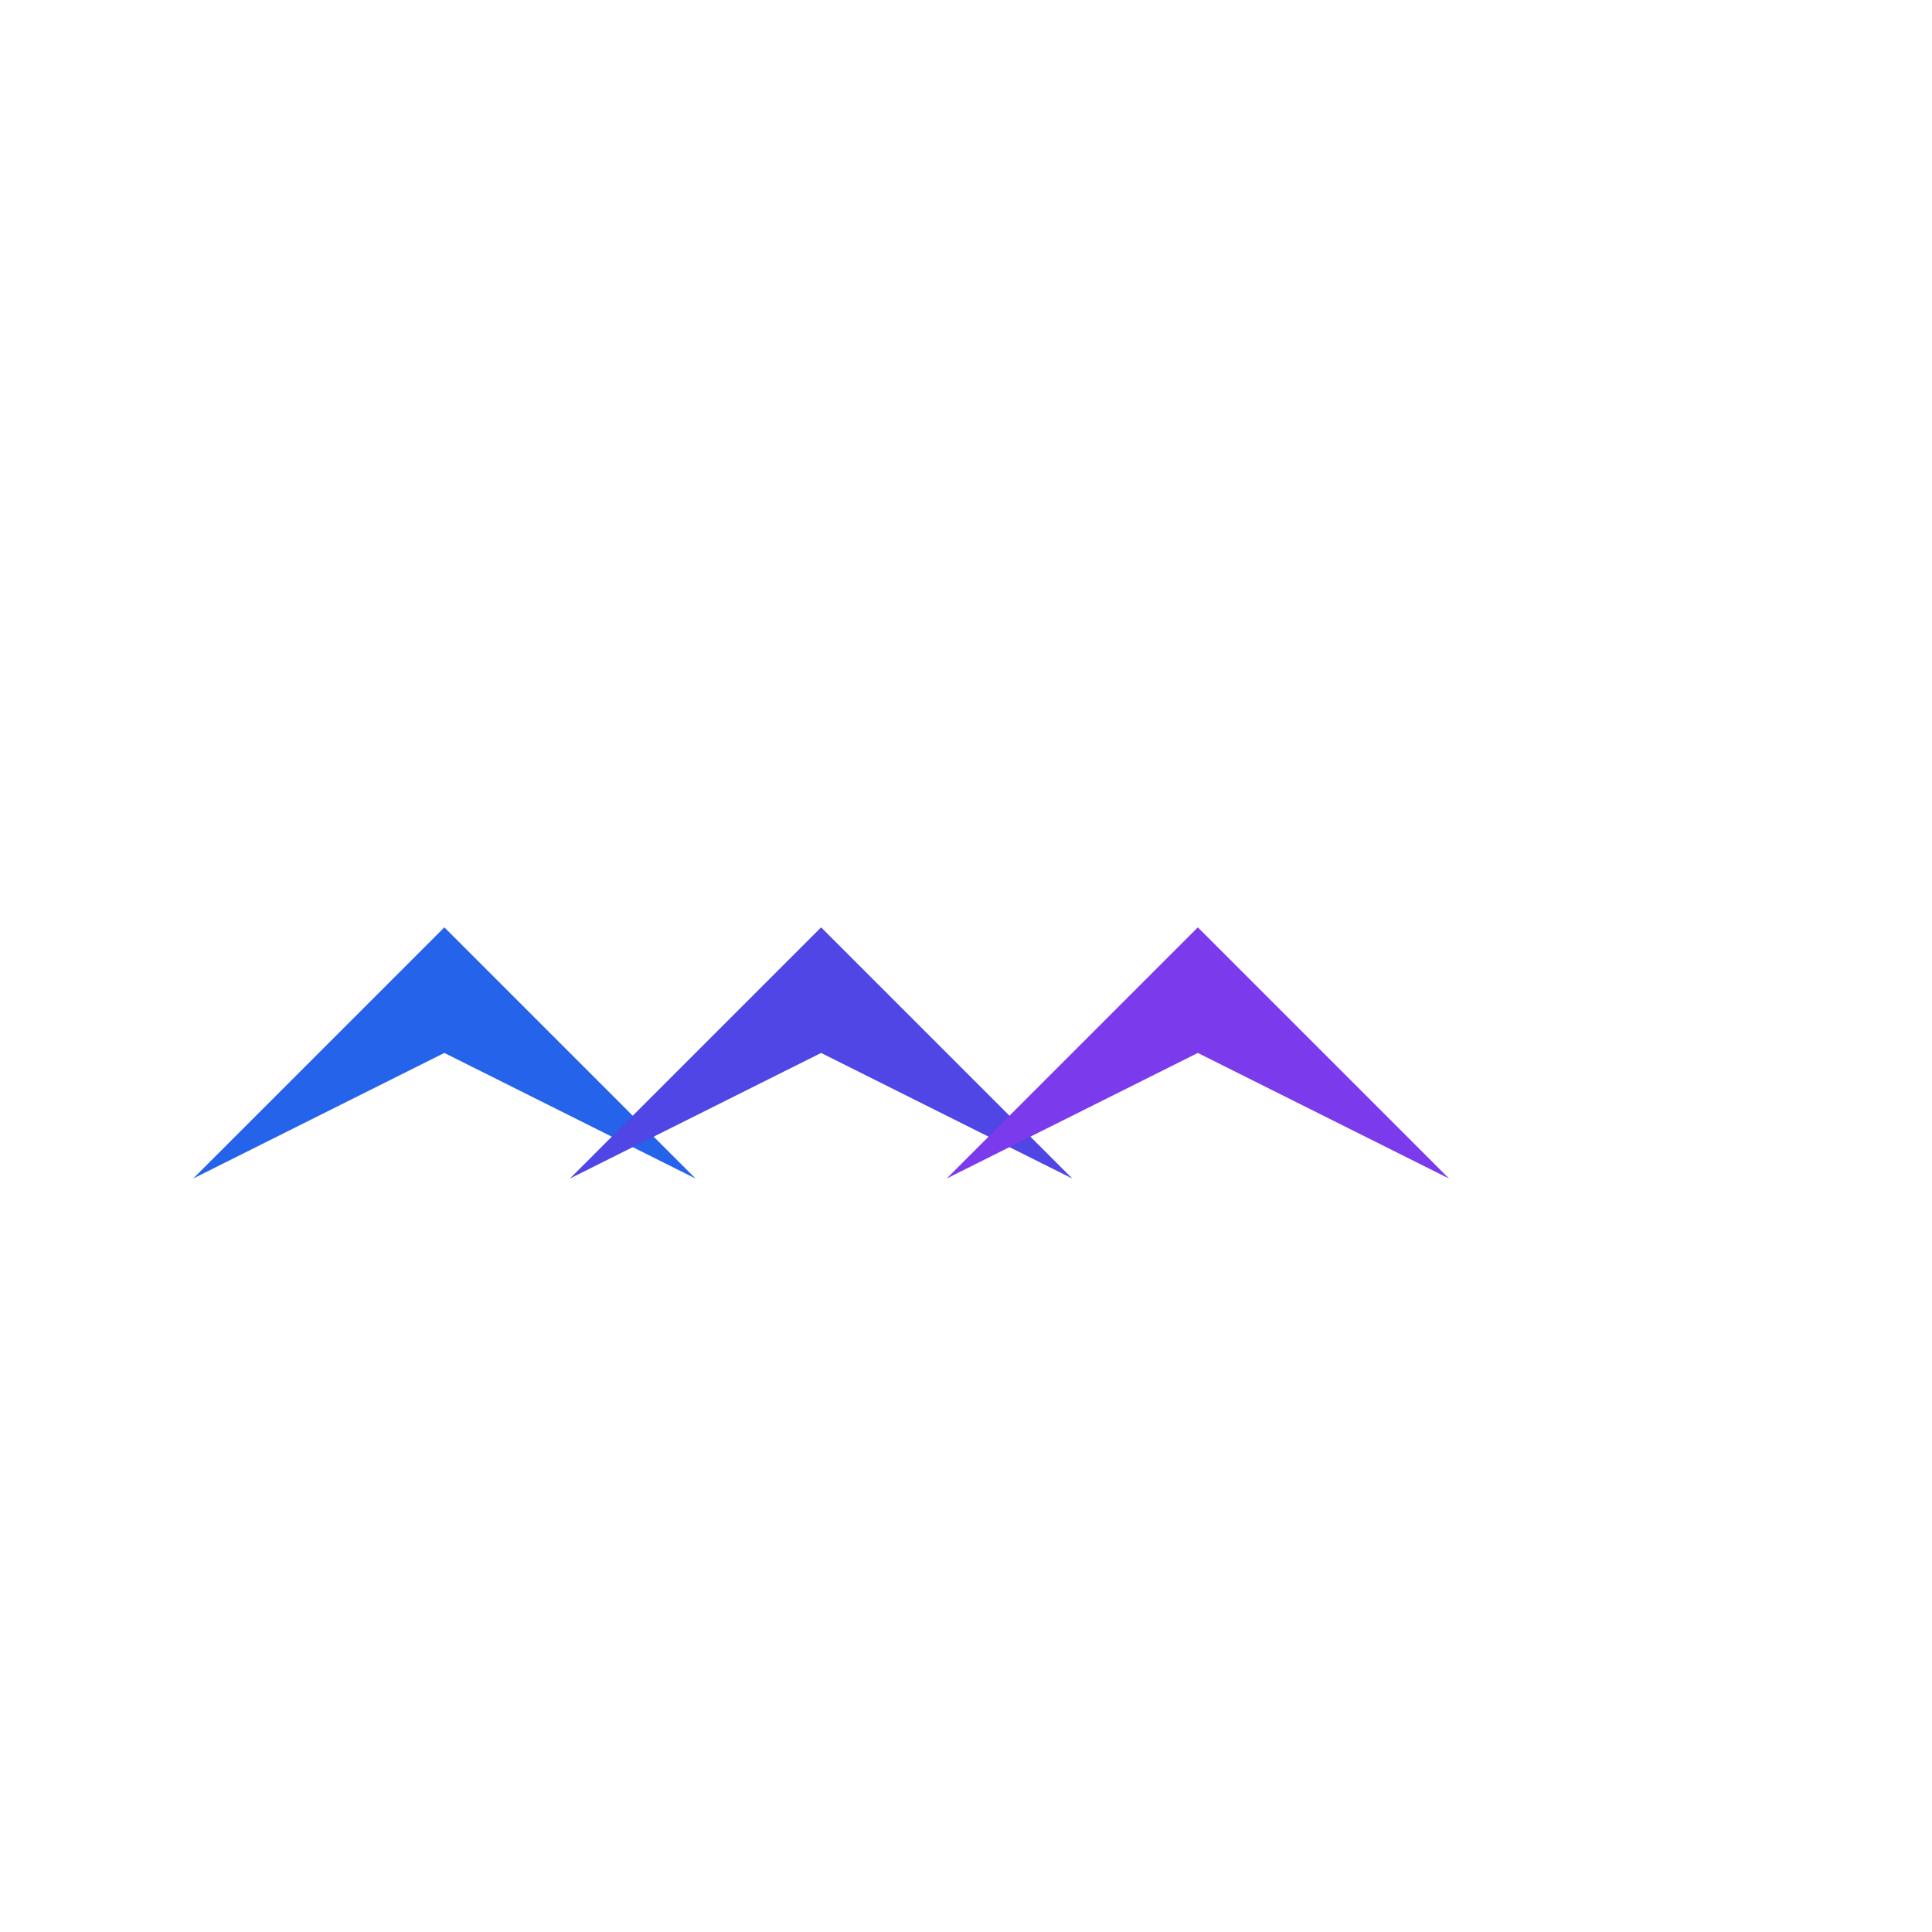
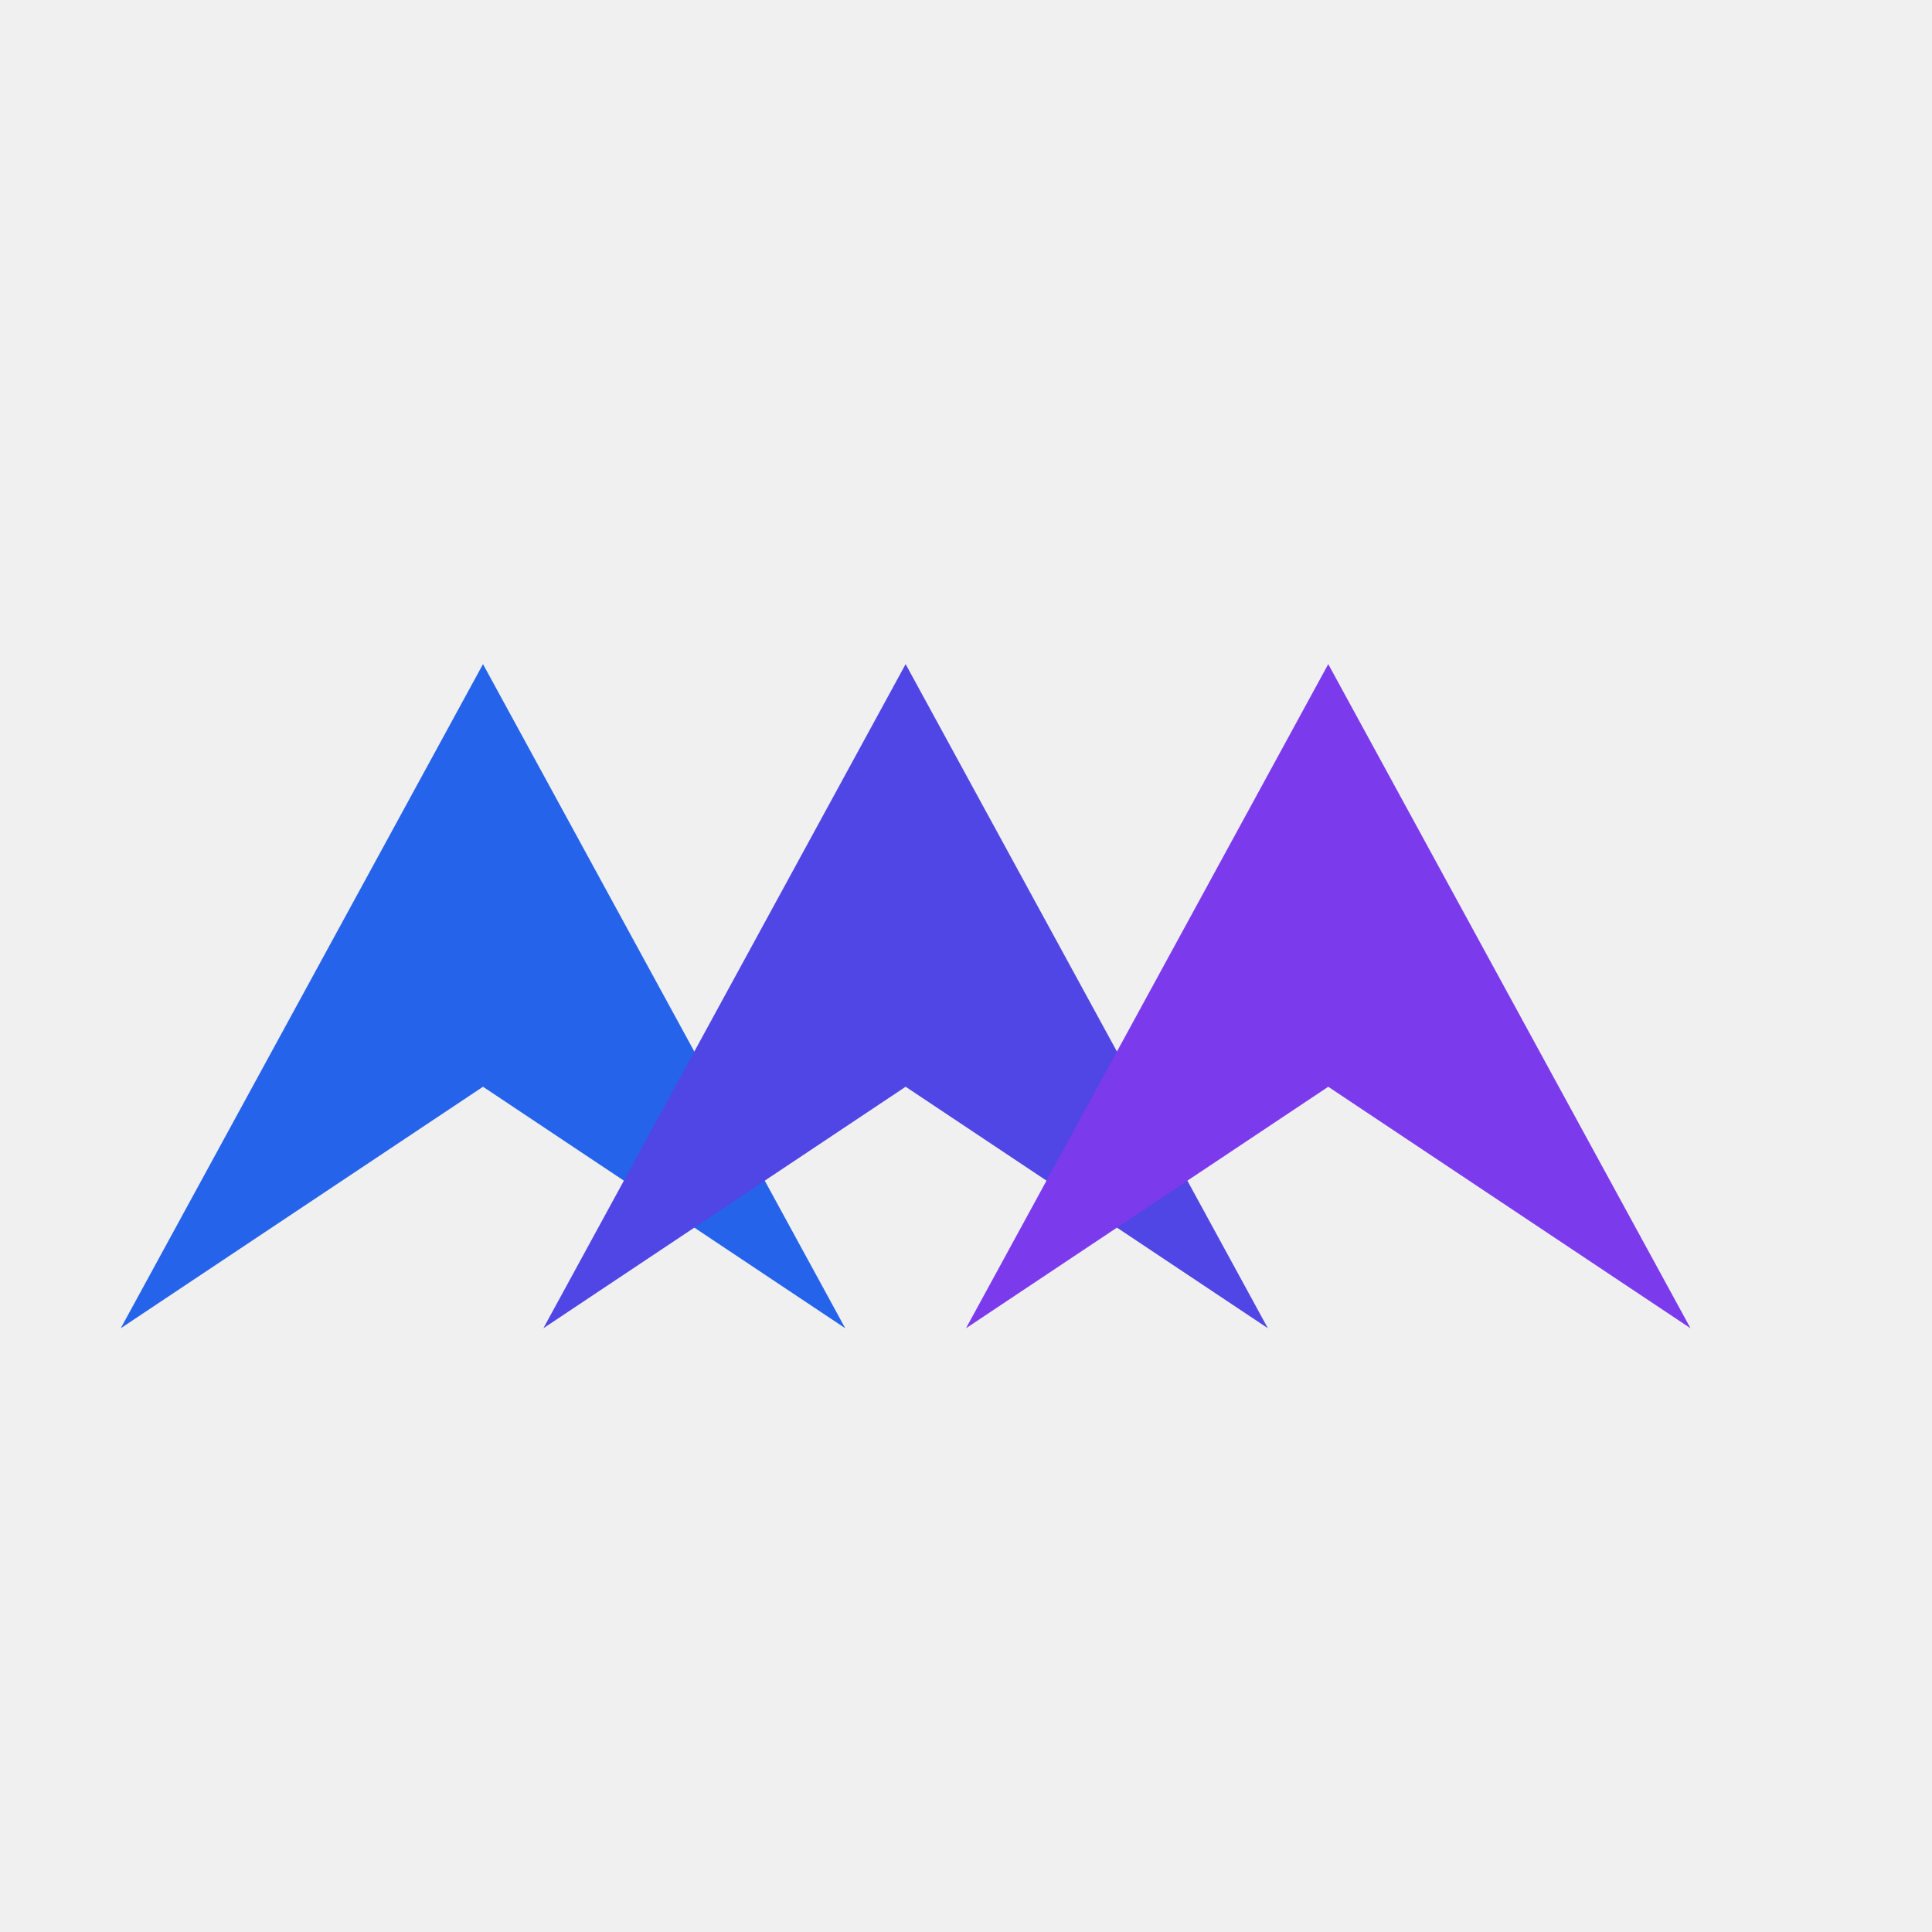
- <svg xmlns="http://www.w3.org/2000/svg" viewBox="0 0 100 100">
-   <rect width="100" height="100" fill="white" />
-   <g transform="translate(10, 35) scale(1.3)">
-     <path d="M 0 20 L 10 10 L 20 20 L 10 15 Z" fill="#2563EB" />
-     <path d="M 15 20 L 25 10 L 35 20 L 25 15 Z" fill="#4F46E5" />
-     <path d="M 30 20 L 40 10 L 50 20 L 40 15 Z" fill="#7C3AED" />
-   </g>
+ <svg xmlns="http://www.w3.org/2000/svg" viewBox="0 0 32 32">
+   <path d="M 2 22 L 8 11 L 14 22 L 8 18 Z" fill="#2563EB" />
+   <path d="M 9 22 L 15 11 L 21 22 L 15 18 Z" fill="#4F46E5" />
+   <path d="M 16 22 L 22 11 L 28 22 L 22 18 Z" fill="#7C3AED" />
</svg>
